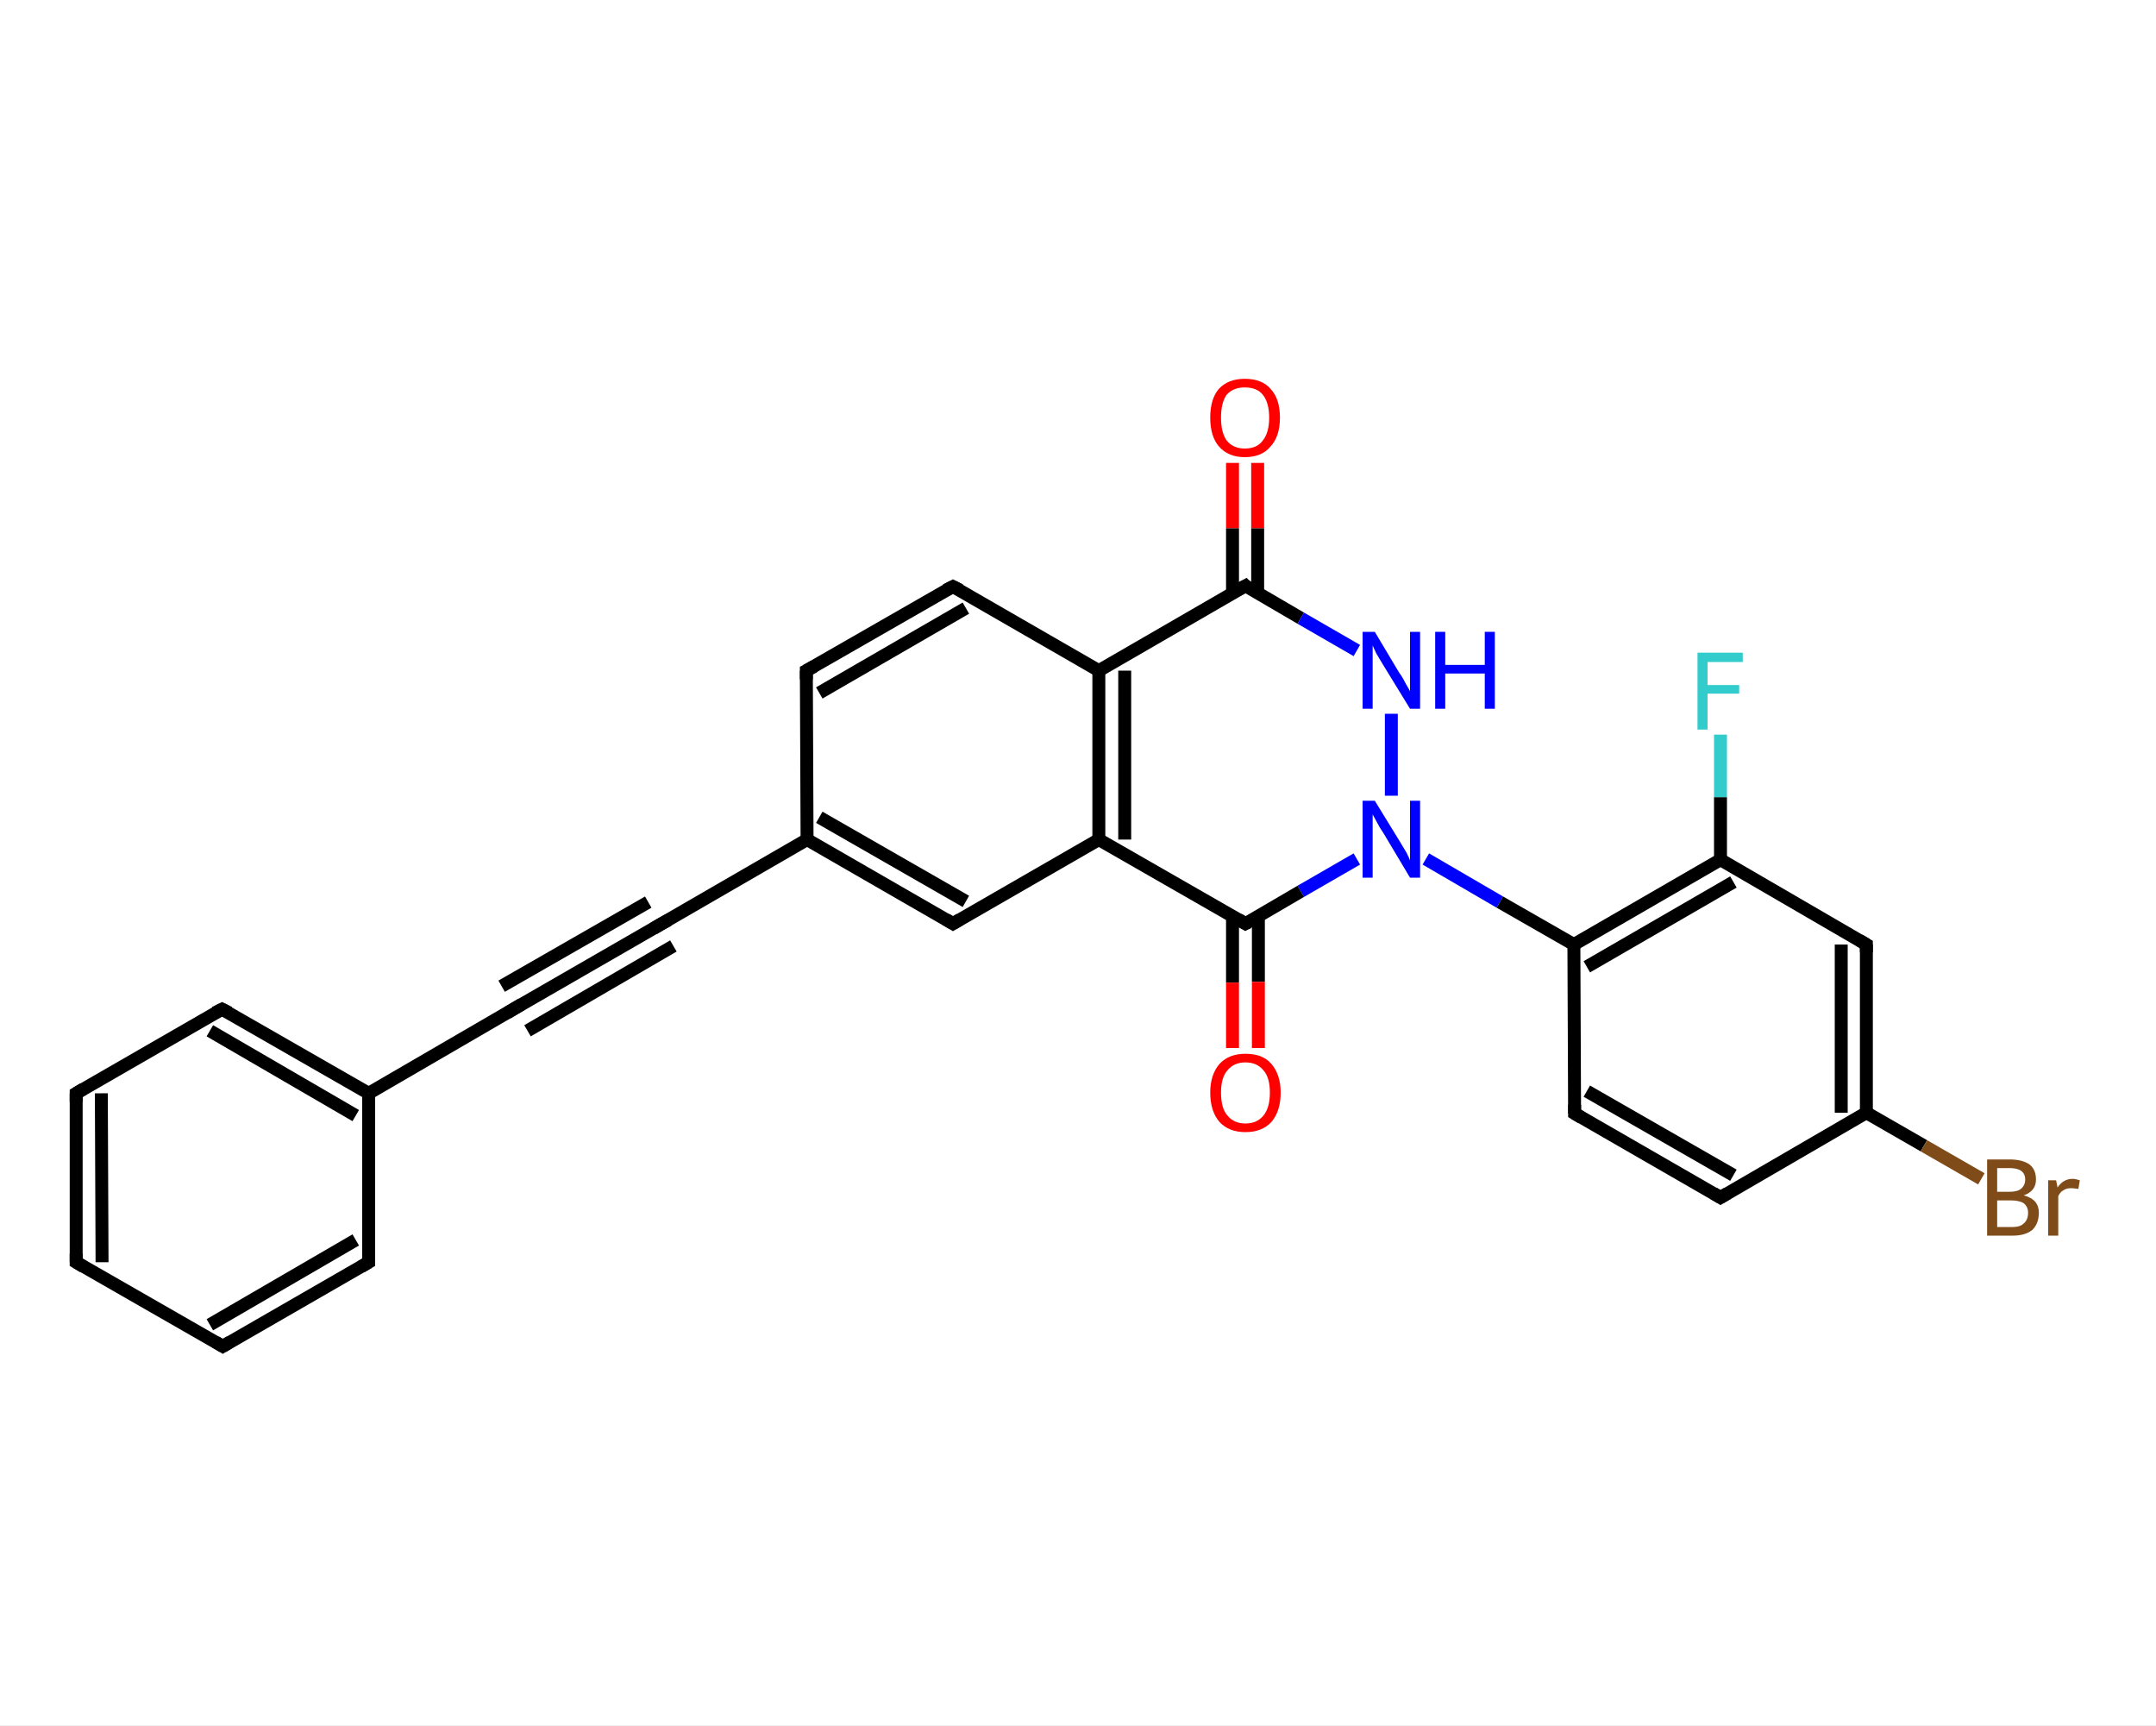
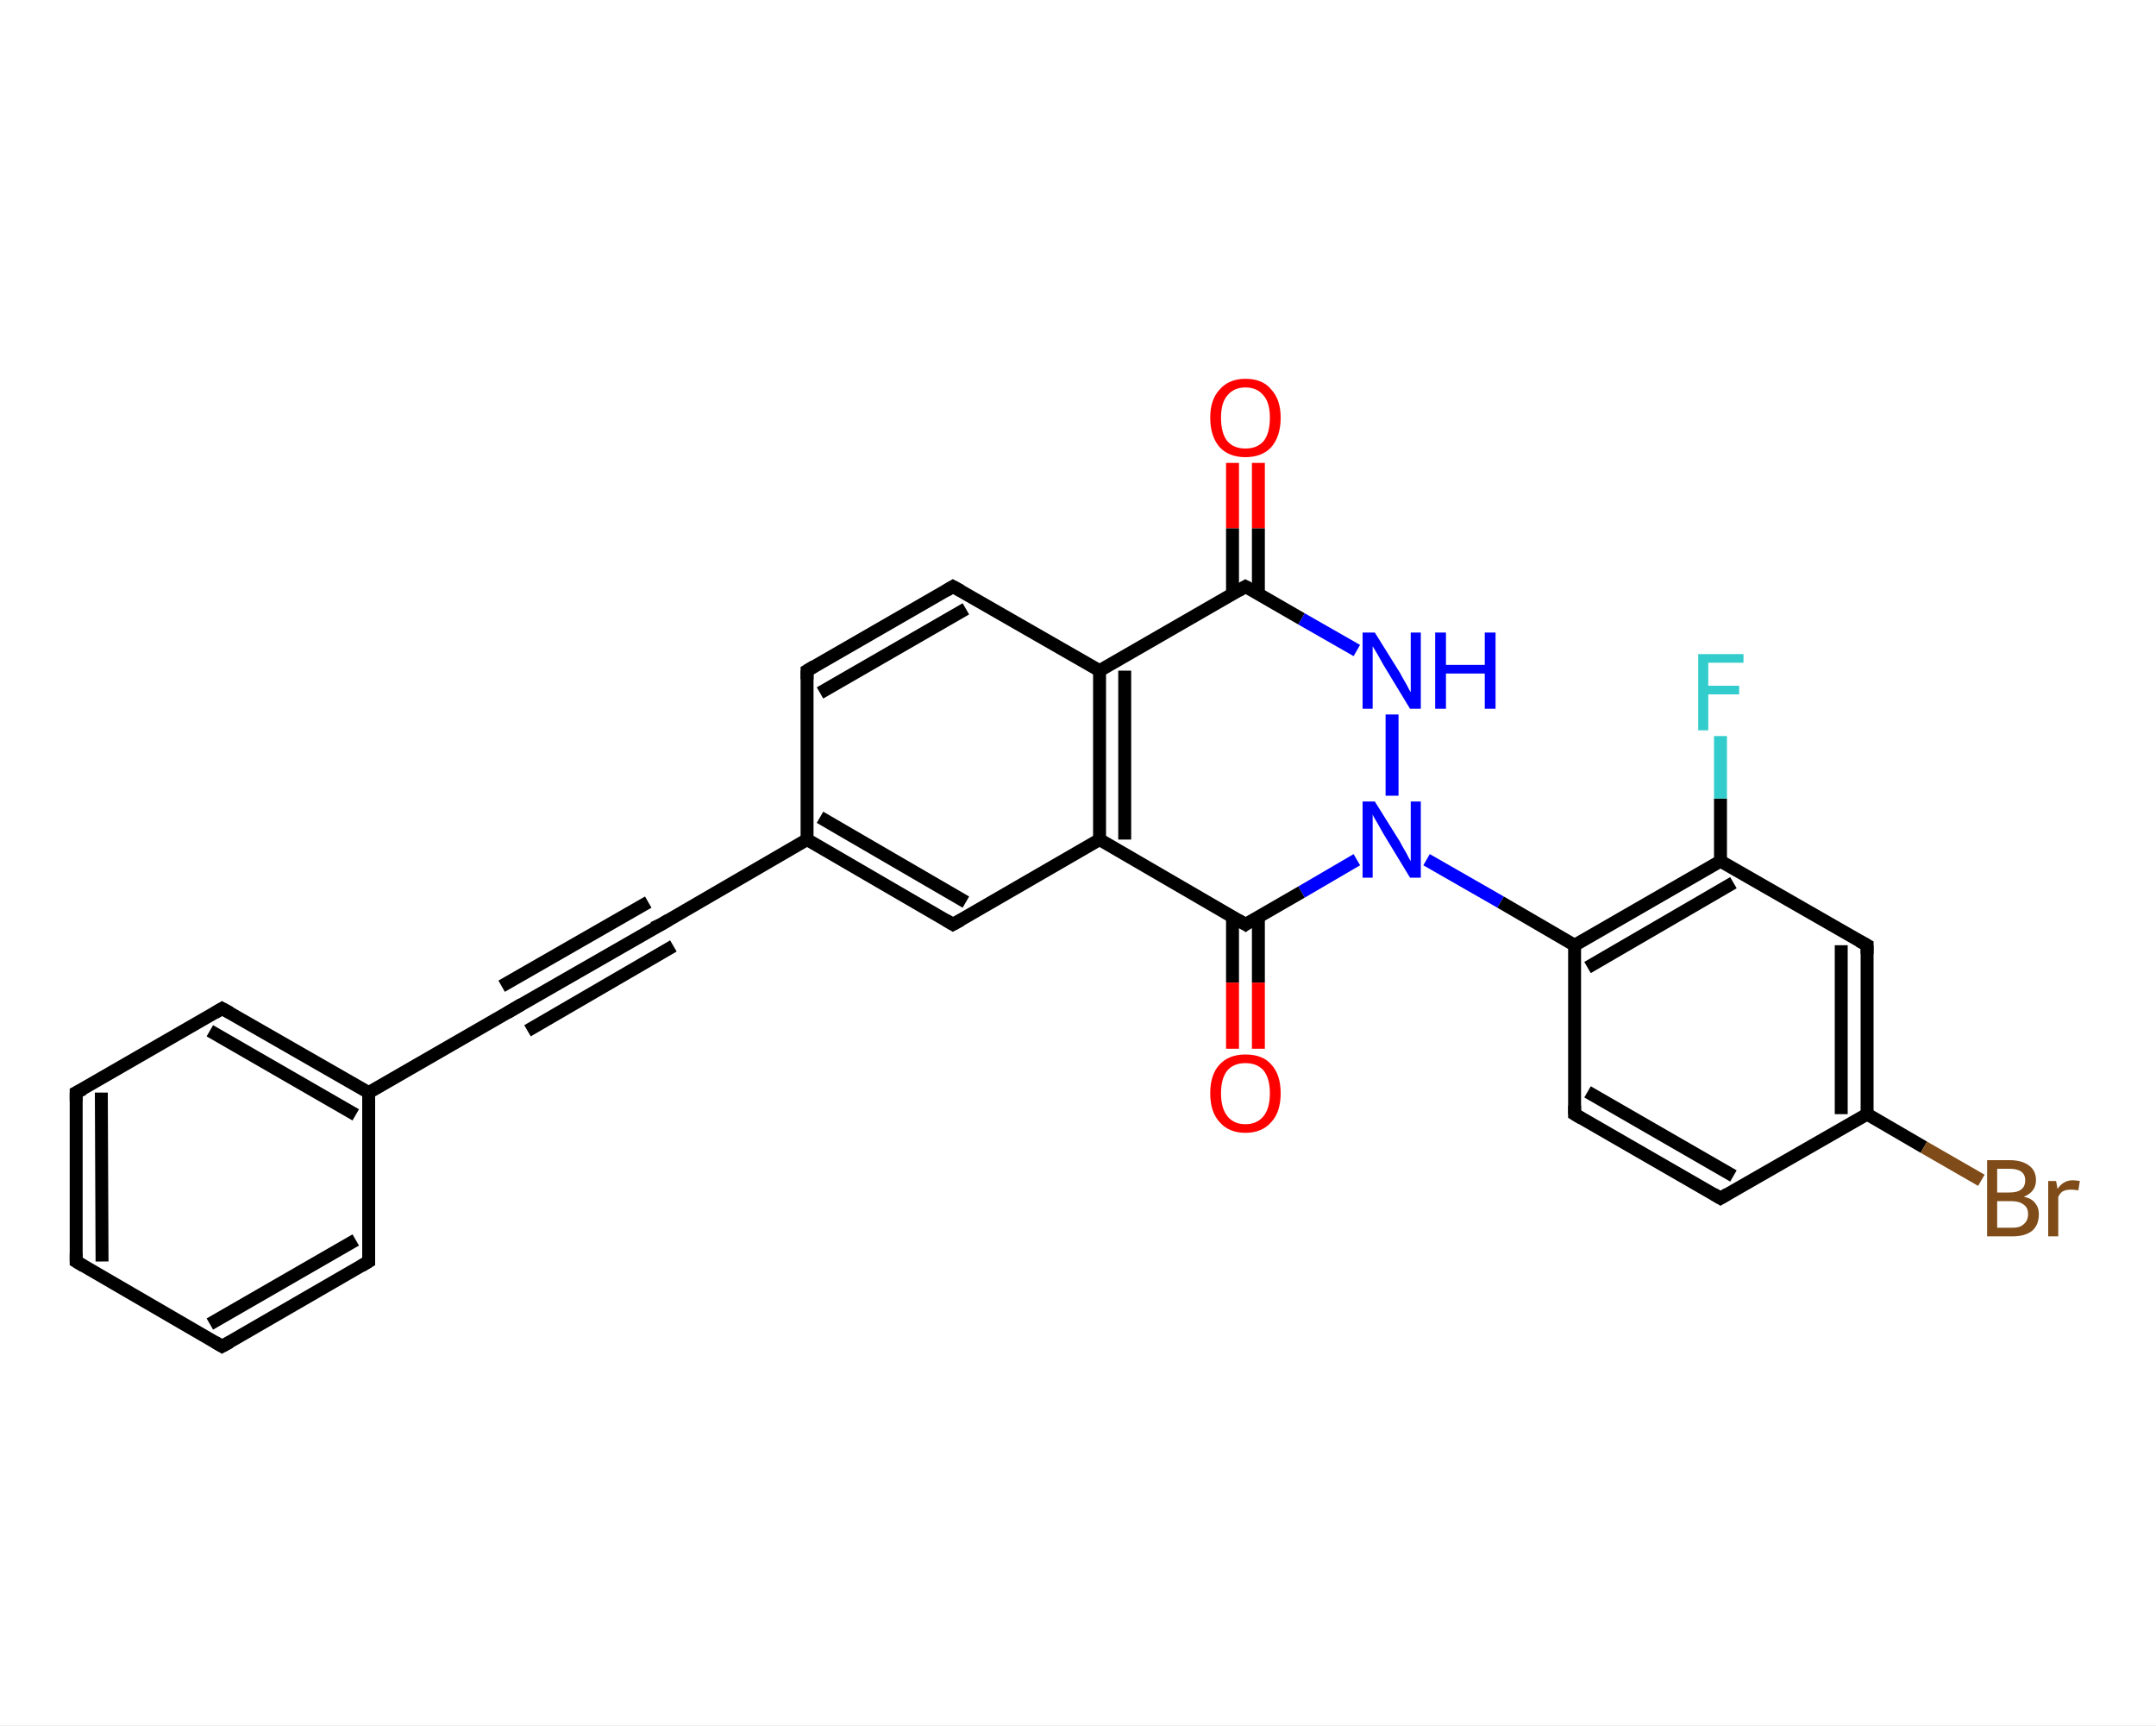
<svg xmlns="http://www.w3.org/2000/svg" version="1.1" baseProfile="full" xml:space="preserve" viewBox="0 0 300 240" width="300" height="240" preserveAspectRatio="xMidYMid meet">
  <rect style="opacity:1.0;fill:#FFFFFF;stroke:none" width="300.0" height="240.0" x="0.0" y="0.0"> </rect>
-   <path class="bond-0 atom-0 atom-1" d="M 175.0,64.4 L 175.0,73.5" style="fill:none;fill-rule:evenodd;stroke:#FF0000;stroke-width:1.8px;stroke-linecap:butt;stroke-linejoin:miter;stroke-opacity:1" />
-   <path class="bond-0 atom-0 atom-1" d="M 175.0,73.5 L 175.0,82.6" style="fill:none;fill-rule:evenodd;stroke:#000000;stroke-width:1.8px;stroke-linecap:butt;stroke-linejoin:miter;stroke-opacity:1" />
+   <path class="bond-0 atom-0 atom-1" d="M 175.1,64.4 L 175.1,73.5" style="fill:none;fill-rule:evenodd;stroke:#FF0000;stroke-width:1.8px;stroke-linecap:butt;stroke-linejoin:miter;stroke-opacity:1" />
+   <path class="bond-0 atom-0 atom-1" d="M 175.1,73.5 L 175.1,82.6" style="fill:none;fill-rule:evenodd;stroke:#000000;stroke-width:1.8px;stroke-linecap:butt;stroke-linejoin:miter;stroke-opacity:1" />
  <path class="bond-0 atom-0 atom-1" d="M 171.5,64.4 L 171.5,73.5" style="fill:none;fill-rule:evenodd;stroke:#FF0000;stroke-width:1.8px;stroke-linecap:butt;stroke-linejoin:miter;stroke-opacity:1" />
  <path class="bond-0 atom-0 atom-1" d="M 171.5,73.5 L 171.5,82.6" style="fill:none;fill-rule:evenodd;stroke:#000000;stroke-width:1.8px;stroke-linecap:butt;stroke-linejoin:miter;stroke-opacity:1" />
-   <path class="bond-1 atom-1 atom-2" d="M 173.3,81.5 L 181.0,86.0" style="fill:none;fill-rule:evenodd;stroke:#000000;stroke-width:1.8px;stroke-linecap:butt;stroke-linejoin:miter;stroke-opacity:1" />
-   <path class="bond-1 atom-1 atom-2" d="M 181.0,86.0 L 188.8,90.5" style="fill:none;fill-rule:evenodd;stroke:#0000FF;stroke-width:1.8px;stroke-linecap:butt;stroke-linejoin:miter;stroke-opacity:1" />
-   <path class="bond-2 atom-2 atom-3" d="M 193.6,99.3 L 193.6,110.7" style="fill:none;fill-rule:evenodd;stroke:#0000FF;stroke-width:1.8px;stroke-linecap:butt;stroke-linejoin:miter;stroke-opacity:1" />
-   <path class="bond-3 atom-3 atom-4" d="M 198.4,119.5 L 208.7,125.5" style="fill:none;fill-rule:evenodd;stroke:#0000FF;stroke-width:1.8px;stroke-linecap:butt;stroke-linejoin:miter;stroke-opacity:1" />
-   <path class="bond-3 atom-3 atom-4" d="M 208.7,125.5 L 219.0,131.4" style="fill:none;fill-rule:evenodd;stroke:#000000;stroke-width:1.8px;stroke-linecap:butt;stroke-linejoin:miter;stroke-opacity:1" />
-   <path class="bond-4 atom-4 atom-5" d="M 219.0,131.4 L 219.1,154.9" style="fill:none;fill-rule:evenodd;stroke:#000000;stroke-width:1.8px;stroke-linecap:butt;stroke-linejoin:miter;stroke-opacity:1" />
-   <path class="bond-5 atom-5 atom-6" d="M 219.1,154.9 L 239.4,166.6" style="fill:none;fill-rule:evenodd;stroke:#000000;stroke-width:1.8px;stroke-linecap:butt;stroke-linejoin:miter;stroke-opacity:1" />
-   <path class="bond-5 atom-5 atom-6" d="M 220.8,151.8 L 241.2,163.5" style="fill:none;fill-rule:evenodd;stroke:#000000;stroke-width:1.8px;stroke-linecap:butt;stroke-linejoin:miter;stroke-opacity:1" />
-   <path class="bond-6 atom-6 atom-7" d="M 239.4,166.6 L 259.7,154.8" style="fill:none;fill-rule:evenodd;stroke:#000000;stroke-width:1.8px;stroke-linecap:butt;stroke-linejoin:miter;stroke-opacity:1" />
-   <path class="bond-7 atom-7 atom-8" d="M 259.7,154.8 L 267.7,159.4" style="fill:none;fill-rule:evenodd;stroke:#000000;stroke-width:1.8px;stroke-linecap:butt;stroke-linejoin:miter;stroke-opacity:1" />
-   <path class="bond-7 atom-7 atom-8" d="M 267.7,159.4 L 275.7,164.0" style="fill:none;fill-rule:evenodd;stroke:#7F4C19;stroke-width:1.8px;stroke-linecap:butt;stroke-linejoin:miter;stroke-opacity:1" />
-   <path class="bond-8 atom-7 atom-9" d="M 259.7,154.8 L 259.7,131.4" style="fill:none;fill-rule:evenodd;stroke:#000000;stroke-width:1.8px;stroke-linecap:butt;stroke-linejoin:miter;stroke-opacity:1" />
-   <path class="bond-8 atom-7 atom-9" d="M 256.2,154.8 L 256.2,131.4" style="fill:none;fill-rule:evenodd;stroke:#000000;stroke-width:1.8px;stroke-linecap:butt;stroke-linejoin:miter;stroke-opacity:1" />
-   <path class="bond-9 atom-9 atom-10" d="M 259.7,131.4 L 239.4,119.6" style="fill:none;fill-rule:evenodd;stroke:#000000;stroke-width:1.8px;stroke-linecap:butt;stroke-linejoin:miter;stroke-opacity:1" />
-   <path class="bond-10 atom-10 atom-11" d="M 239.4,119.6 L 239.4,110.9" style="fill:none;fill-rule:evenodd;stroke:#000000;stroke-width:1.8px;stroke-linecap:butt;stroke-linejoin:miter;stroke-opacity:1" />
-   <path class="bond-10 atom-10 atom-11" d="M 239.4,110.9 L 239.4,102.2" style="fill:none;fill-rule:evenodd;stroke:#33CCCC;stroke-width:1.8px;stroke-linecap:butt;stroke-linejoin:miter;stroke-opacity:1" />
-   <path class="bond-11 atom-3 atom-12" d="M 188.8,119.5 L 181.0,124.0" style="fill:none;fill-rule:evenodd;stroke:#0000FF;stroke-width:1.8px;stroke-linecap:butt;stroke-linejoin:miter;stroke-opacity:1" />
-   <path class="bond-11 atom-3 atom-12" d="M 181.0,124.0 L 173.3,128.5" style="fill:none;fill-rule:evenodd;stroke:#000000;stroke-width:1.8px;stroke-linecap:butt;stroke-linejoin:miter;stroke-opacity:1" />
+   <path class="bond-1 atom-1 atom-2" d="M 173.3,81.6 L 181.1,86.1" style="fill:none;fill-rule:evenodd;stroke:#000000;stroke-width:1.8px;stroke-linecap:butt;stroke-linejoin:miter;stroke-opacity:1" />
+   <path class="bond-1 atom-1 atom-2" d="M 181.1,86.1 L 188.8,90.5" style="fill:none;fill-rule:evenodd;stroke:#0000FF;stroke-width:1.8px;stroke-linecap:butt;stroke-linejoin:miter;stroke-opacity:1" />
+   <path class="bond-2 atom-2 atom-3" d="M 193.7,99.4 L 193.7,110.7" style="fill:none;fill-rule:evenodd;stroke:#0000FF;stroke-width:1.8px;stroke-linecap:butt;stroke-linejoin:miter;stroke-opacity:1" />
+   <path class="bond-3 atom-3 atom-4" d="M 198.5,119.6 L 208.8,125.5" style="fill:none;fill-rule:evenodd;stroke:#0000FF;stroke-width:1.8px;stroke-linecap:butt;stroke-linejoin:miter;stroke-opacity:1" />
+   <path class="bond-3 atom-3 atom-4" d="M 208.8,125.5 L 219.1,131.5" style="fill:none;fill-rule:evenodd;stroke:#000000;stroke-width:1.8px;stroke-linecap:butt;stroke-linejoin:miter;stroke-opacity:1" />
+   <path class="bond-4 atom-4 atom-5" d="M 219.1,131.5 L 219.1,155.0" style="fill:none;fill-rule:evenodd;stroke:#000000;stroke-width:1.8px;stroke-linecap:butt;stroke-linejoin:miter;stroke-opacity:1" />
+   <path class="bond-5 atom-5 atom-6" d="M 219.1,155.0 L 239.4,166.7" style="fill:none;fill-rule:evenodd;stroke:#000000;stroke-width:1.8px;stroke-linecap:butt;stroke-linejoin:miter;stroke-opacity:1" />
+   <path class="bond-5 atom-5 atom-6" d="M 220.9,151.9 L 241.2,163.6" style="fill:none;fill-rule:evenodd;stroke:#000000;stroke-width:1.8px;stroke-linecap:butt;stroke-linejoin:miter;stroke-opacity:1" />
+   <path class="bond-6 atom-6 atom-7" d="M 239.4,166.7 L 259.8,155.0" style="fill:none;fill-rule:evenodd;stroke:#000000;stroke-width:1.8px;stroke-linecap:butt;stroke-linejoin:miter;stroke-opacity:1" />
+   <path class="bond-7 atom-7 atom-8" d="M 259.8,155.0 L 267.7,159.6" style="fill:none;fill-rule:evenodd;stroke:#000000;stroke-width:1.8px;stroke-linecap:butt;stroke-linejoin:miter;stroke-opacity:1" />
+   <path class="bond-7 atom-7 atom-8" d="M 267.7,159.6 L 275.7,164.2" style="fill:none;fill-rule:evenodd;stroke:#7F4C19;stroke-width:1.8px;stroke-linecap:butt;stroke-linejoin:miter;stroke-opacity:1" />
+   <path class="bond-8 atom-7 atom-9" d="M 259.8,155.0 L 259.8,131.5" style="fill:none;fill-rule:evenodd;stroke:#000000;stroke-width:1.8px;stroke-linecap:butt;stroke-linejoin:miter;stroke-opacity:1" />
+   <path class="bond-8 atom-7 atom-9" d="M 256.2,155.0 L 256.2,131.5" style="fill:none;fill-rule:evenodd;stroke:#000000;stroke-width:1.8px;stroke-linecap:butt;stroke-linejoin:miter;stroke-opacity:1" />
+   <path class="bond-9 atom-9 atom-10" d="M 259.8,131.5 L 239.4,119.8" style="fill:none;fill-rule:evenodd;stroke:#000000;stroke-width:1.8px;stroke-linecap:butt;stroke-linejoin:miter;stroke-opacity:1" />
+   <path class="bond-10 atom-10 atom-11" d="M 239.4,119.8 L 239.4,111.1" style="fill:none;fill-rule:evenodd;stroke:#000000;stroke-width:1.8px;stroke-linecap:butt;stroke-linejoin:miter;stroke-opacity:1" />
+   <path class="bond-10 atom-10 atom-11" d="M 239.4,111.1 L 239.4,102.4" style="fill:none;fill-rule:evenodd;stroke:#33CCCC;stroke-width:1.8px;stroke-linecap:butt;stroke-linejoin:miter;stroke-opacity:1" />
+   <path class="bond-11 atom-3 atom-12" d="M 188.8,119.6 L 181.1,124.1" style="fill:none;fill-rule:evenodd;stroke:#0000FF;stroke-width:1.8px;stroke-linecap:butt;stroke-linejoin:miter;stroke-opacity:1" />
+   <path class="bond-11 atom-3 atom-12" d="M 181.1,124.1 L 173.3,128.6" style="fill:none;fill-rule:evenodd;stroke:#000000;stroke-width:1.8px;stroke-linecap:butt;stroke-linejoin:miter;stroke-opacity:1" />
  <path class="bond-12 atom-12 atom-13" d="M 171.5,127.5 L 171.5,136.7" style="fill:none;fill-rule:evenodd;stroke:#000000;stroke-width:1.8px;stroke-linecap:butt;stroke-linejoin:miter;stroke-opacity:1" />
-   <path class="bond-12 atom-12 atom-13" d="M 171.5,136.7 L 171.5,145.8" style="fill:none;fill-rule:evenodd;stroke:#FF0000;stroke-width:1.8px;stroke-linecap:butt;stroke-linejoin:miter;stroke-opacity:1" />
-   <path class="bond-12 atom-12 atom-13" d="M 175.1,127.5 L 175.1,136.6" style="fill:none;fill-rule:evenodd;stroke:#000000;stroke-width:1.8px;stroke-linecap:butt;stroke-linejoin:miter;stroke-opacity:1" />
-   <path class="bond-12 atom-12 atom-13" d="M 175.1,136.6 L 175.1,145.8" style="fill:none;fill-rule:evenodd;stroke:#FF0000;stroke-width:1.8px;stroke-linecap:butt;stroke-linejoin:miter;stroke-opacity:1" />
-   <path class="bond-13 atom-12 atom-14" d="M 173.3,128.5 L 152.9,116.8" style="fill:none;fill-rule:evenodd;stroke:#000000;stroke-width:1.8px;stroke-linecap:butt;stroke-linejoin:miter;stroke-opacity:1" />
-   <path class="bond-14 atom-14 atom-15" d="M 152.9,116.8 L 132.6,128.5" style="fill:none;fill-rule:evenodd;stroke:#000000;stroke-width:1.8px;stroke-linecap:butt;stroke-linejoin:miter;stroke-opacity:1" />
-   <path class="bond-15 atom-15 atom-16" d="M 132.6,128.5 L 112.3,116.8" style="fill:none;fill-rule:evenodd;stroke:#000000;stroke-width:1.8px;stroke-linecap:butt;stroke-linejoin:miter;stroke-opacity:1" />
-   <path class="bond-15 atom-15 atom-16" d="M 134.4,125.4 L 114.0,113.7" style="fill:none;fill-rule:evenodd;stroke:#000000;stroke-width:1.8px;stroke-linecap:butt;stroke-linejoin:miter;stroke-opacity:1" />
-   <path class="bond-16 atom-16 atom-17" d="M 112.3,116.8 L 91.9,128.6" style="fill:none;fill-rule:evenodd;stroke:#000000;stroke-width:1.8px;stroke-linecap:butt;stroke-linejoin:miter;stroke-opacity:1" />
-   <path class="bond-17 atom-17 atom-18" d="M 91.9,128.6 L 71.6,140.3" style="fill:none;fill-rule:evenodd;stroke:#000000;stroke-width:1.8px;stroke-linecap:butt;stroke-linejoin:miter;stroke-opacity:1" />
+   <path class="bond-12 atom-12 atom-13" d="M 171.5,136.7 L 171.5,145.9" style="fill:none;fill-rule:evenodd;stroke:#FF0000;stroke-width:1.8px;stroke-linecap:butt;stroke-linejoin:miter;stroke-opacity:1" />
+   <path class="bond-12 atom-12 atom-13" d="M 175.1,127.5 L 175.1,136.7" style="fill:none;fill-rule:evenodd;stroke:#000000;stroke-width:1.8px;stroke-linecap:butt;stroke-linejoin:miter;stroke-opacity:1" />
+   <path class="bond-12 atom-12 atom-13" d="M 175.1,136.7 L 175.1,145.9" style="fill:none;fill-rule:evenodd;stroke:#FF0000;stroke-width:1.8px;stroke-linecap:butt;stroke-linejoin:miter;stroke-opacity:1" />
+   <path class="bond-13 atom-12 atom-14" d="M 173.3,128.6 L 153.0,116.8" style="fill:none;fill-rule:evenodd;stroke:#000000;stroke-width:1.8px;stroke-linecap:butt;stroke-linejoin:miter;stroke-opacity:1" />
+   <path class="bond-14 atom-14 atom-15" d="M 153.0,116.8 L 132.6,128.6" style="fill:none;fill-rule:evenodd;stroke:#000000;stroke-width:1.8px;stroke-linecap:butt;stroke-linejoin:miter;stroke-opacity:1" />
+   <path class="bond-15 atom-15 atom-16" d="M 132.6,128.6 L 112.3,116.8" style="fill:none;fill-rule:evenodd;stroke:#000000;stroke-width:1.8px;stroke-linecap:butt;stroke-linejoin:miter;stroke-opacity:1" />
+   <path class="bond-15 atom-15 atom-16" d="M 134.4,125.5 L 114.1,113.7" style="fill:none;fill-rule:evenodd;stroke:#000000;stroke-width:1.8px;stroke-linecap:butt;stroke-linejoin:miter;stroke-opacity:1" />
+   <path class="bond-16 atom-16 atom-17" d="M 112.3,116.8 L 92.0,128.6" style="fill:none;fill-rule:evenodd;stroke:#000000;stroke-width:1.8px;stroke-linecap:butt;stroke-linejoin:miter;stroke-opacity:1" />
+   <path class="bond-17 atom-17 atom-18" d="M 92.0,128.6 L 71.6,140.3" style="fill:none;fill-rule:evenodd;stroke:#000000;stroke-width:1.8px;stroke-linecap:butt;stroke-linejoin:miter;stroke-opacity:1" />
  <path class="bond-17 atom-17 atom-18" d="M 93.7,131.6 L 73.4,143.4" style="fill:none;fill-rule:evenodd;stroke:#000000;stroke-width:1.8px;stroke-linecap:butt;stroke-linejoin:miter;stroke-opacity:1" />
  <path class="bond-17 atom-17 atom-18" d="M 90.2,125.5 L 69.8,137.2" style="fill:none;fill-rule:evenodd;stroke:#000000;stroke-width:1.8px;stroke-linecap:butt;stroke-linejoin:miter;stroke-opacity:1" />
-   <path class="bond-18 atom-18 atom-19" d="M 71.6,140.3 L 51.3,152.1" style="fill:none;fill-rule:evenodd;stroke:#000000;stroke-width:1.8px;stroke-linecap:butt;stroke-linejoin:miter;stroke-opacity:1" />
-   <path class="bond-19 atom-19 atom-20" d="M 51.3,152.1 L 30.9,140.4" style="fill:none;fill-rule:evenodd;stroke:#000000;stroke-width:1.8px;stroke-linecap:butt;stroke-linejoin:miter;stroke-opacity:1" />
-   <path class="bond-19 atom-19 atom-20" d="M 49.5,155.2 L 29.2,143.4" style="fill:none;fill-rule:evenodd;stroke:#000000;stroke-width:1.8px;stroke-linecap:butt;stroke-linejoin:miter;stroke-opacity:1" />
-   <path class="bond-20 atom-20 atom-21" d="M 30.9,140.4 L 10.6,152.1" style="fill:none;fill-rule:evenodd;stroke:#000000;stroke-width:1.8px;stroke-linecap:butt;stroke-linejoin:miter;stroke-opacity:1" />
-   <path class="bond-21 atom-21 atom-22" d="M 10.6,152.1 L 10.6,175.6" style="fill:none;fill-rule:evenodd;stroke:#000000;stroke-width:1.8px;stroke-linecap:butt;stroke-linejoin:miter;stroke-opacity:1" />
-   <path class="bond-21 atom-21 atom-22" d="M 14.1,152.1 L 14.2,175.6" style="fill:none;fill-rule:evenodd;stroke:#000000;stroke-width:1.8px;stroke-linecap:butt;stroke-linejoin:miter;stroke-opacity:1" />
-   <path class="bond-22 atom-22 atom-23" d="M 10.6,175.6 L 31.0,187.3" style="fill:none;fill-rule:evenodd;stroke:#000000;stroke-width:1.8px;stroke-linecap:butt;stroke-linejoin:miter;stroke-opacity:1" />
-   <path class="bond-23 atom-23 atom-24" d="M 31.0,187.3 L 51.3,175.6" style="fill:none;fill-rule:evenodd;stroke:#000000;stroke-width:1.8px;stroke-linecap:butt;stroke-linejoin:miter;stroke-opacity:1" />
-   <path class="bond-23 atom-23 atom-24" d="M 29.2,184.3 L 49.5,172.5" style="fill:none;fill-rule:evenodd;stroke:#000000;stroke-width:1.8px;stroke-linecap:butt;stroke-linejoin:miter;stroke-opacity:1" />
-   <path class="bond-24 atom-16 atom-25" d="M 112.3,116.8 L 112.2,93.3" style="fill:none;fill-rule:evenodd;stroke:#000000;stroke-width:1.8px;stroke-linecap:butt;stroke-linejoin:miter;stroke-opacity:1" />
-   <path class="bond-25 atom-25 atom-26" d="M 112.2,93.3 L 132.6,81.6" style="fill:none;fill-rule:evenodd;stroke:#000000;stroke-width:1.8px;stroke-linecap:butt;stroke-linejoin:miter;stroke-opacity:1" />
-   <path class="bond-25 atom-25 atom-26" d="M 114.0,96.4 L 134.4,84.6" style="fill:none;fill-rule:evenodd;stroke:#000000;stroke-width:1.8px;stroke-linecap:butt;stroke-linejoin:miter;stroke-opacity:1" />
-   <path class="bond-26 atom-26 atom-27" d="M 132.6,81.6 L 152.9,93.3" style="fill:none;fill-rule:evenodd;stroke:#000000;stroke-width:1.8px;stroke-linecap:butt;stroke-linejoin:miter;stroke-opacity:1" />
-   <path class="bond-27 atom-27 atom-1" d="M 152.9,93.3 L 173.3,81.5" style="fill:none;fill-rule:evenodd;stroke:#000000;stroke-width:1.8px;stroke-linecap:butt;stroke-linejoin:miter;stroke-opacity:1" />
-   <path class="bond-28 atom-10 atom-4" d="M 239.4,119.6 L 219.0,131.4" style="fill:none;fill-rule:evenodd;stroke:#000000;stroke-width:1.8px;stroke-linecap:butt;stroke-linejoin:miter;stroke-opacity:1" />
-   <path class="bond-28 atom-10 atom-4" d="M 241.2,122.7 L 220.8,134.5" style="fill:none;fill-rule:evenodd;stroke:#000000;stroke-width:1.8px;stroke-linecap:butt;stroke-linejoin:miter;stroke-opacity:1" />
-   <path class="bond-29 atom-27 atom-14" d="M 152.9,93.3 L 152.9,116.8" style="fill:none;fill-rule:evenodd;stroke:#000000;stroke-width:1.8px;stroke-linecap:butt;stroke-linejoin:miter;stroke-opacity:1" />
+   <path class="bond-18 atom-18 atom-19" d="M 71.6,140.3 L 51.3,152.0" style="fill:none;fill-rule:evenodd;stroke:#000000;stroke-width:1.8px;stroke-linecap:butt;stroke-linejoin:miter;stroke-opacity:1" />
+   <path class="bond-19 atom-19 atom-20" d="M 51.3,152.0 L 30.9,140.3" style="fill:none;fill-rule:evenodd;stroke:#000000;stroke-width:1.8px;stroke-linecap:butt;stroke-linejoin:miter;stroke-opacity:1" />
+   <path class="bond-19 atom-19 atom-20" d="M 49.5,155.1 L 29.2,143.4" style="fill:none;fill-rule:evenodd;stroke:#000000;stroke-width:1.8px;stroke-linecap:butt;stroke-linejoin:miter;stroke-opacity:1" />
+   <path class="bond-20 atom-20 atom-21" d="M 30.9,140.3 L 10.6,152.0" style="fill:none;fill-rule:evenodd;stroke:#000000;stroke-width:1.8px;stroke-linecap:butt;stroke-linejoin:miter;stroke-opacity:1" />
+   <path class="bond-21 atom-21 atom-22" d="M 10.6,152.0 L 10.6,175.5" style="fill:none;fill-rule:evenodd;stroke:#000000;stroke-width:1.8px;stroke-linecap:butt;stroke-linejoin:miter;stroke-opacity:1" />
+   <path class="bond-21 atom-21 atom-22" d="M 14.1,152.0 L 14.2,175.5" style="fill:none;fill-rule:evenodd;stroke:#000000;stroke-width:1.8px;stroke-linecap:butt;stroke-linejoin:miter;stroke-opacity:1" />
+   <path class="bond-22 atom-22 atom-23" d="M 10.6,175.5 L 30.9,187.3" style="fill:none;fill-rule:evenodd;stroke:#000000;stroke-width:1.8px;stroke-linecap:butt;stroke-linejoin:miter;stroke-opacity:1" />
+   <path class="bond-23 atom-23 atom-24" d="M 30.9,187.3 L 51.3,175.5" style="fill:none;fill-rule:evenodd;stroke:#000000;stroke-width:1.8px;stroke-linecap:butt;stroke-linejoin:miter;stroke-opacity:1" />
+   <path class="bond-23 atom-23 atom-24" d="M 29.2,184.2 L 49.5,172.5" style="fill:none;fill-rule:evenodd;stroke:#000000;stroke-width:1.8px;stroke-linecap:butt;stroke-linejoin:miter;stroke-opacity:1" />
+   <path class="bond-24 atom-16 atom-25" d="M 112.3,116.8 L 112.3,93.3" style="fill:none;fill-rule:evenodd;stroke:#000000;stroke-width:1.8px;stroke-linecap:butt;stroke-linejoin:miter;stroke-opacity:1" />
+   <path class="bond-25 atom-25 atom-26" d="M 112.3,93.3 L 132.6,81.6" style="fill:none;fill-rule:evenodd;stroke:#000000;stroke-width:1.8px;stroke-linecap:butt;stroke-linejoin:miter;stroke-opacity:1" />
+   <path class="bond-25 atom-25 atom-26" d="M 114.1,96.4 L 134.4,84.7" style="fill:none;fill-rule:evenodd;stroke:#000000;stroke-width:1.8px;stroke-linecap:butt;stroke-linejoin:miter;stroke-opacity:1" />
+   <path class="bond-26 atom-26 atom-27" d="M 132.6,81.6 L 153.0,93.3" style="fill:none;fill-rule:evenodd;stroke:#000000;stroke-width:1.8px;stroke-linecap:butt;stroke-linejoin:miter;stroke-opacity:1" />
+   <path class="bond-27 atom-27 atom-1" d="M 153.0,93.3 L 173.3,81.6" style="fill:none;fill-rule:evenodd;stroke:#000000;stroke-width:1.8px;stroke-linecap:butt;stroke-linejoin:miter;stroke-opacity:1" />
+   <path class="bond-28 atom-10 atom-4" d="M 239.4,119.8 L 219.1,131.5" style="fill:none;fill-rule:evenodd;stroke:#000000;stroke-width:1.8px;stroke-linecap:butt;stroke-linejoin:miter;stroke-opacity:1" />
+   <path class="bond-28 atom-10 atom-4" d="M 241.2,122.8 L 220.9,134.6" style="fill:none;fill-rule:evenodd;stroke:#000000;stroke-width:1.8px;stroke-linecap:butt;stroke-linejoin:miter;stroke-opacity:1" />
+   <path class="bond-29 atom-27 atom-14" d="M 153.0,93.3 L 153.0,116.8" style="fill:none;fill-rule:evenodd;stroke:#000000;stroke-width:1.8px;stroke-linecap:butt;stroke-linejoin:miter;stroke-opacity:1" />
  <path class="bond-29 atom-27 atom-14" d="M 156.5,93.3 L 156.5,116.8" style="fill:none;fill-rule:evenodd;stroke:#000000;stroke-width:1.8px;stroke-linecap:butt;stroke-linejoin:miter;stroke-opacity:1" />
-   <path class="bond-30 atom-24 atom-19" d="M 51.3,175.6 L 51.3,152.1" style="fill:none;fill-rule:evenodd;stroke:#000000;stroke-width:1.8px;stroke-linecap:butt;stroke-linejoin:miter;stroke-opacity:1" />
-   <path d="M 173.6,81.8 L 173.3,81.5 L 172.2,82.1" style="fill:none;stroke:#000000;stroke-width:1.8px;stroke-linecap:butt;stroke-linejoin:miter;stroke-miterlimit:10;stroke-opacity:1;" />
-   <path d="M 219.1,153.7 L 219.1,154.9 L 220.1,155.5" style="fill:none;stroke:#000000;stroke-width:1.8px;stroke-linecap:butt;stroke-linejoin:miter;stroke-miterlimit:10;stroke-opacity:1;" />
-   <path d="M 238.4,166.0 L 239.4,166.6 L 240.4,166.0" style="fill:none;stroke:#000000;stroke-width:1.8px;stroke-linecap:butt;stroke-linejoin:miter;stroke-miterlimit:10;stroke-opacity:1;" />
-   <path d="M 259.7,132.5 L 259.7,131.4 L 258.7,130.8" style="fill:none;stroke:#000000;stroke-width:1.8px;stroke-linecap:butt;stroke-linejoin:miter;stroke-miterlimit:10;stroke-opacity:1;" />
-   <path d="M 173.7,128.3 L 173.3,128.5 L 172.3,127.9" style="fill:none;stroke:#000000;stroke-width:1.8px;stroke-linecap:butt;stroke-linejoin:miter;stroke-miterlimit:10;stroke-opacity:1;" />
-   <path d="M 133.6,127.9 L 132.6,128.5 L 131.6,127.9" style="fill:none;stroke:#000000;stroke-width:1.8px;stroke-linecap:butt;stroke-linejoin:miter;stroke-miterlimit:10;stroke-opacity:1;" />
-   <path d="M 93.0,128.0 L 91.9,128.6 L 90.9,129.2" style="fill:none;stroke:#000000;stroke-width:1.8px;stroke-linecap:butt;stroke-linejoin:miter;stroke-miterlimit:10;stroke-opacity:1;" />
+   <path class="bond-30 atom-24 atom-19" d="M 51.3,175.5 L 51.3,152.0" style="fill:none;fill-rule:evenodd;stroke:#000000;stroke-width:1.8px;stroke-linecap:butt;stroke-linejoin:miter;stroke-opacity:1" />
+   <path d="M 173.7,81.8 L 173.3,81.6 L 172.3,82.2" style="fill:none;stroke:#000000;stroke-width:1.8px;stroke-linecap:butt;stroke-linejoin:miter;stroke-miterlimit:10;stroke-opacity:1;" />
+   <path d="M 219.1,153.8 L 219.1,155.0 L 220.1,155.6" style="fill:none;stroke:#000000;stroke-width:1.8px;stroke-linecap:butt;stroke-linejoin:miter;stroke-miterlimit:10;stroke-opacity:1;" />
+   <path d="M 238.4,166.1 L 239.4,166.7 L 240.4,166.1" style="fill:none;stroke:#000000;stroke-width:1.8px;stroke-linecap:butt;stroke-linejoin:miter;stroke-miterlimit:10;stroke-opacity:1;" />
+   <path d="M 259.8,132.7 L 259.8,131.5 L 258.7,130.9" style="fill:none;stroke:#000000;stroke-width:1.8px;stroke-linecap:butt;stroke-linejoin:miter;stroke-miterlimit:10;stroke-opacity:1;" />
+   <path d="M 173.7,128.3 L 173.3,128.6 L 172.3,128.0" style="fill:none;stroke:#000000;stroke-width:1.8px;stroke-linecap:butt;stroke-linejoin:miter;stroke-miterlimit:10;stroke-opacity:1;" />
+   <path d="M 133.7,128.0 L 132.6,128.6 L 131.6,128.0" style="fill:none;stroke:#000000;stroke-width:1.8px;stroke-linecap:butt;stroke-linejoin:miter;stroke-miterlimit:10;stroke-opacity:1;" />
+   <path d="M 93.0,128.0 L 92.0,128.6 L 90.9,129.1" style="fill:none;stroke:#000000;stroke-width:1.8px;stroke-linecap:butt;stroke-linejoin:miter;stroke-miterlimit:10;stroke-opacity:1;" />
  <path d="M 72.6,139.7 L 71.6,140.3 L 70.6,140.9" style="fill:none;stroke:#000000;stroke-width:1.8px;stroke-linecap:butt;stroke-linejoin:miter;stroke-miterlimit:10;stroke-opacity:1;" />
-   <path d="M 31.9,140.9 L 30.9,140.4 L 29.9,140.9" style="fill:none;stroke:#000000;stroke-width:1.8px;stroke-linecap:butt;stroke-linejoin:miter;stroke-miterlimit:10;stroke-opacity:1;" />
-   <path d="M 11.6,151.5 L 10.6,152.1 L 10.6,153.3" style="fill:none;stroke:#000000;stroke-width:1.8px;stroke-linecap:butt;stroke-linejoin:miter;stroke-miterlimit:10;stroke-opacity:1;" />
-   <path d="M 10.6,174.4 L 10.6,175.6 L 11.6,176.2" style="fill:none;stroke:#000000;stroke-width:1.8px;stroke-linecap:butt;stroke-linejoin:miter;stroke-miterlimit:10;stroke-opacity:1;" />
-   <path d="M 30.0,186.7 L 31.0,187.3 L 32.0,186.7" style="fill:none;stroke:#000000;stroke-width:1.8px;stroke-linecap:butt;stroke-linejoin:miter;stroke-miterlimit:10;stroke-opacity:1;" />
-   <path d="M 50.3,176.2 L 51.3,175.6 L 51.3,174.4" style="fill:none;stroke:#000000;stroke-width:1.8px;stroke-linecap:butt;stroke-linejoin:miter;stroke-miterlimit:10;stroke-opacity:1;" />
-   <path d="M 112.2,94.5 L 112.2,93.3 L 113.3,92.7" style="fill:none;stroke:#000000;stroke-width:1.8px;stroke-linecap:butt;stroke-linejoin:miter;stroke-miterlimit:10;stroke-opacity:1;" />
-   <path d="M 131.6,82.1 L 132.6,81.6 L 133.6,82.1" style="fill:none;stroke:#000000;stroke-width:1.8px;stroke-linecap:butt;stroke-linejoin:miter;stroke-miterlimit:10;stroke-opacity:1;" />
-   <path class="atom-0" d="M 168.4 58.1 Q 168.4 55.5, 169.6 54.1 Q 170.9 52.7, 173.2 52.7 Q 175.6 52.7, 176.8 54.1 Q 178.1 55.5, 178.1 58.1 Q 178.1 60.7, 176.8 62.1 Q 175.6 63.6, 173.2 63.6 Q 170.9 63.6, 169.6 62.1 Q 168.4 60.7, 168.4 58.1 M 173.2 62.4 Q 174.9 62.4, 175.7 61.3 Q 176.6 60.2, 176.6 58.1 Q 176.6 56.0, 175.7 54.9 Q 174.9 53.9, 173.2 53.9 Q 171.6 53.9, 170.7 54.9 Q 169.9 56.0, 169.9 58.1 Q 169.9 60.2, 170.7 61.3 Q 171.6 62.4, 173.2 62.4 " fill="#FF0000" />
-   <path class="atom-2" d="M 191.3 87.9 L 194.7 93.6 Q 195.1 94.1, 195.6 95.1 Q 196.2 96.1, 196.2 96.2 L 196.2 87.9 L 197.6 87.9 L 197.6 98.6 L 196.2 98.6 L 192.4 92.4 Q 192.0 91.7, 191.5 90.9 Q 191.1 90.0, 191.0 89.8 L 191.0 98.6 L 189.6 98.6 L 189.6 87.9 L 191.3 87.9 " fill="#0000FF" />
-   <path class="atom-2" d="M 199.7 87.9 L 201.1 87.9 L 201.1 92.5 L 206.6 92.5 L 206.6 87.9 L 208.0 87.9 L 208.0 98.6 L 206.6 98.6 L 206.6 93.7 L 201.1 93.7 L 201.1 98.6 L 199.7 98.6 L 199.7 87.9 " fill="#0000FF" />
-   <path class="atom-3" d="M 191.3 111.4 L 194.8 117.1 Q 195.1 117.6, 195.7 118.6 Q 196.2 119.6, 196.2 119.7 L 196.2 111.4 L 197.6 111.4 L 197.6 122.1 L 196.2 122.1 L 192.5 115.9 Q 192.0 115.2, 191.6 114.4 Q 191.1 113.5, 191.0 113.3 L 191.0 122.1 L 189.6 122.1 L 189.6 111.4 L 191.3 111.4 " fill="#0000FF" />
-   <path class="atom-8" d="M 281.6 166.3 Q 282.7 166.6, 283.2 167.2 Q 283.7 167.8, 283.7 168.7 Q 283.7 170.2, 282.8 171.1 Q 281.8 171.9, 280.1 171.9 L 276.5 171.9 L 276.5 161.3 L 279.6 161.3 Q 281.4 161.3, 282.4 162.0 Q 283.3 162.7, 283.3 164.1 Q 283.3 165.7, 281.6 166.3 M 277.9 162.5 L 277.9 165.8 L 279.6 165.8 Q 280.7 165.8, 281.2 165.4 Q 281.8 164.9, 281.8 164.1 Q 281.8 162.5, 279.6 162.5 L 277.9 162.5 M 280.1 170.7 Q 281.1 170.7, 281.6 170.2 Q 282.2 169.7, 282.2 168.7 Q 282.2 167.9, 281.6 167.4 Q 281.0 167.0, 279.8 167.0 L 277.9 167.0 L 277.9 170.7 L 280.1 170.7 " fill="#7F4C19" />
-   <path class="atom-8" d="M 286.1 164.2 L 286.3 165.2 Q 287.1 164.0, 288.4 164.0 Q 288.8 164.0, 289.4 164.2 L 289.2 165.4 Q 288.5 165.3, 288.2 165.3 Q 287.5 165.3, 287.1 165.6 Q 286.7 165.8, 286.4 166.4 L 286.4 171.9 L 285.0 171.9 L 285.0 164.2 L 286.1 164.2 " fill="#7F4C19" />
-   <path class="atom-11" d="M 236.2 90.8 L 242.5 90.8 L 242.5 92.1 L 237.6 92.1 L 237.6 95.3 L 242.0 95.3 L 242.0 96.5 L 237.6 96.5 L 237.6 101.5 L 236.2 101.5 L 236.2 90.8 " fill="#33CCCC" />
-   <path class="atom-13" d="M 168.4 152.0 Q 168.4 149.5, 169.7 148.0 Q 171.0 146.6, 173.3 146.6 Q 175.7 146.6, 176.9 148.0 Q 178.2 149.5, 178.2 152.0 Q 178.2 154.6, 176.9 156.1 Q 175.6 157.5, 173.3 157.5 Q 171.0 157.5, 169.7 156.1 Q 168.4 154.6, 168.4 152.0 M 173.3 156.3 Q 174.9 156.3, 175.8 155.2 Q 176.7 154.1, 176.7 152.0 Q 176.7 149.9, 175.8 148.9 Q 174.9 147.8, 173.3 147.8 Q 171.7 147.8, 170.8 148.9 Q 169.9 149.9, 169.9 152.0 Q 169.9 154.2, 170.8 155.2 Q 171.7 156.3, 173.3 156.3 " fill="#FF0000" />
+   <path d="M 32.0,140.9 L 30.9,140.3 L 29.9,140.9" style="fill:none;stroke:#000000;stroke-width:1.8px;stroke-linecap:butt;stroke-linejoin:miter;stroke-miterlimit:10;stroke-opacity:1;" />
+   <path d="M 11.6,151.5 L 10.6,152.0 L 10.6,153.2" style="fill:none;stroke:#000000;stroke-width:1.8px;stroke-linecap:butt;stroke-linejoin:miter;stroke-miterlimit:10;stroke-opacity:1;" />
+   <path d="M 10.6,174.4 L 10.6,175.5 L 11.6,176.1" style="fill:none;stroke:#000000;stroke-width:1.8px;stroke-linecap:butt;stroke-linejoin:miter;stroke-miterlimit:10;stroke-opacity:1;" />
+   <path d="M 29.9,186.7 L 30.9,187.3 L 32.0,186.7" style="fill:none;stroke:#000000;stroke-width:1.8px;stroke-linecap:butt;stroke-linejoin:miter;stroke-miterlimit:10;stroke-opacity:1;" />
+   <path d="M 50.3,176.1 L 51.3,175.5 L 51.3,174.4" style="fill:none;stroke:#000000;stroke-width:1.8px;stroke-linecap:butt;stroke-linejoin:miter;stroke-miterlimit:10;stroke-opacity:1;" />
+   <path d="M 112.3,94.5 L 112.3,93.3 L 113.3,92.7" style="fill:none;stroke:#000000;stroke-width:1.8px;stroke-linecap:butt;stroke-linejoin:miter;stroke-miterlimit:10;stroke-opacity:1;" />
+   <path d="M 131.6,82.2 L 132.6,81.6 L 133.7,82.2" style="fill:none;stroke:#000000;stroke-width:1.8px;stroke-linecap:butt;stroke-linejoin:miter;stroke-miterlimit:10;stroke-opacity:1;" />
+   <path class="atom-0" d="M 168.4 58.1 Q 168.4 55.6, 169.7 54.2 Q 171.0 52.7, 173.3 52.7 Q 175.7 52.7, 176.9 54.2 Q 178.2 55.6, 178.2 58.1 Q 178.2 60.7, 176.9 62.2 Q 175.6 63.6, 173.3 63.6 Q 171.0 63.6, 169.7 62.2 Q 168.4 60.7, 168.4 58.1 M 173.3 62.4 Q 174.9 62.4, 175.8 61.4 Q 176.7 60.3, 176.7 58.1 Q 176.7 56.0, 175.8 55.0 Q 174.9 53.9, 173.3 53.9 Q 171.7 53.9, 170.8 55.0 Q 169.9 56.0, 169.9 58.1 Q 169.9 60.3, 170.8 61.4 Q 171.7 62.4, 173.3 62.4 " fill="#FF0000" />
+   <path class="atom-2" d="M 191.3 88.0 L 194.8 93.6 Q 195.1 94.2, 195.7 95.2 Q 196.2 96.2, 196.3 96.3 L 196.3 88.0 L 197.7 88.0 L 197.7 98.6 L 196.2 98.6 L 192.5 92.5 Q 192.1 91.8, 191.6 90.9 Q 191.1 90.1, 191.0 89.9 L 191.0 98.6 L 189.6 98.6 L 189.6 88.0 L 191.3 88.0 " fill="#0000FF" />
+   <path class="atom-2" d="M 199.7 88.0 L 201.2 88.0 L 201.2 92.5 L 206.6 92.5 L 206.6 88.0 L 208.1 88.0 L 208.1 98.6 L 206.6 98.6 L 206.6 93.7 L 201.2 93.7 L 201.2 98.6 L 199.7 98.6 L 199.7 88.0 " fill="#0000FF" />
+   <path class="atom-3" d="M 191.3 111.5 L 194.8 117.1 Q 195.1 117.7, 195.7 118.7 Q 196.2 119.7, 196.3 119.8 L 196.3 111.5 L 197.7 111.5 L 197.7 122.1 L 196.2 122.1 L 192.5 116.0 Q 192.1 115.3, 191.6 114.4 Q 191.1 113.6, 191.0 113.3 L 191.0 122.1 L 189.6 122.1 L 189.6 111.5 L 191.3 111.5 " fill="#0000FF" />
+   <path class="atom-8" d="M 281.6 166.5 Q 282.7 166.7, 283.2 167.4 Q 283.7 168.0, 283.7 168.9 Q 283.7 170.4, 282.8 171.2 Q 281.8 172.0, 280.1 172.0 L 276.5 172.0 L 276.5 161.4 L 279.6 161.4 Q 281.4 161.4, 282.4 162.2 Q 283.3 162.9, 283.3 164.2 Q 283.3 165.8, 281.6 166.5 M 277.9 162.6 L 277.9 165.9 L 279.6 165.9 Q 280.7 165.9, 281.2 165.5 Q 281.8 165.1, 281.8 164.2 Q 281.8 162.6, 279.6 162.6 L 277.9 162.6 M 280.1 170.8 Q 281.1 170.8, 281.6 170.3 Q 282.2 169.8, 282.2 168.9 Q 282.2 168.0, 281.6 167.6 Q 281.0 167.1, 279.8 167.1 L 277.9 167.1 L 277.9 170.8 L 280.1 170.8 " fill="#7F4C19" />
+   <path class="atom-8" d="M 286.1 164.3 L 286.3 165.4 Q 287.1 164.2, 288.4 164.2 Q 288.8 164.2, 289.4 164.3 L 289.2 165.6 Q 288.5 165.5, 288.2 165.5 Q 287.5 165.5, 287.1 165.7 Q 286.7 165.9, 286.4 166.5 L 286.4 172.0 L 285.0 172.0 L 285.0 164.3 L 286.1 164.3 " fill="#7F4C19" />
+   <path class="atom-11" d="M 236.3 91.0 L 242.6 91.0 L 242.6 92.2 L 237.7 92.2 L 237.7 95.4 L 242.0 95.4 L 242.0 96.6 L 237.7 96.6 L 237.7 101.6 L 236.3 101.6 L 236.3 91.0 " fill="#33CCCC" />
+   <path class="atom-13" d="M 168.4 152.1 Q 168.4 149.5, 169.7 148.1 Q 171.0 146.7, 173.3 146.7 Q 175.7 146.7, 176.9 148.1 Q 178.2 149.5, 178.2 152.1 Q 178.2 154.7, 176.9 156.1 Q 175.6 157.6, 173.3 157.6 Q 171.0 157.6, 169.7 156.1 Q 168.4 154.7, 168.4 152.1 M 173.3 156.4 Q 174.9 156.4, 175.8 155.3 Q 176.7 154.2, 176.7 152.1 Q 176.7 150.0, 175.8 148.9 Q 174.9 147.9, 173.3 147.9 Q 171.7 147.9, 170.8 148.9 Q 169.9 150.0, 169.9 152.1 Q 169.9 154.2, 170.8 155.3 Q 171.7 156.4, 173.3 156.4 " fill="#FF0000" />
</svg>
